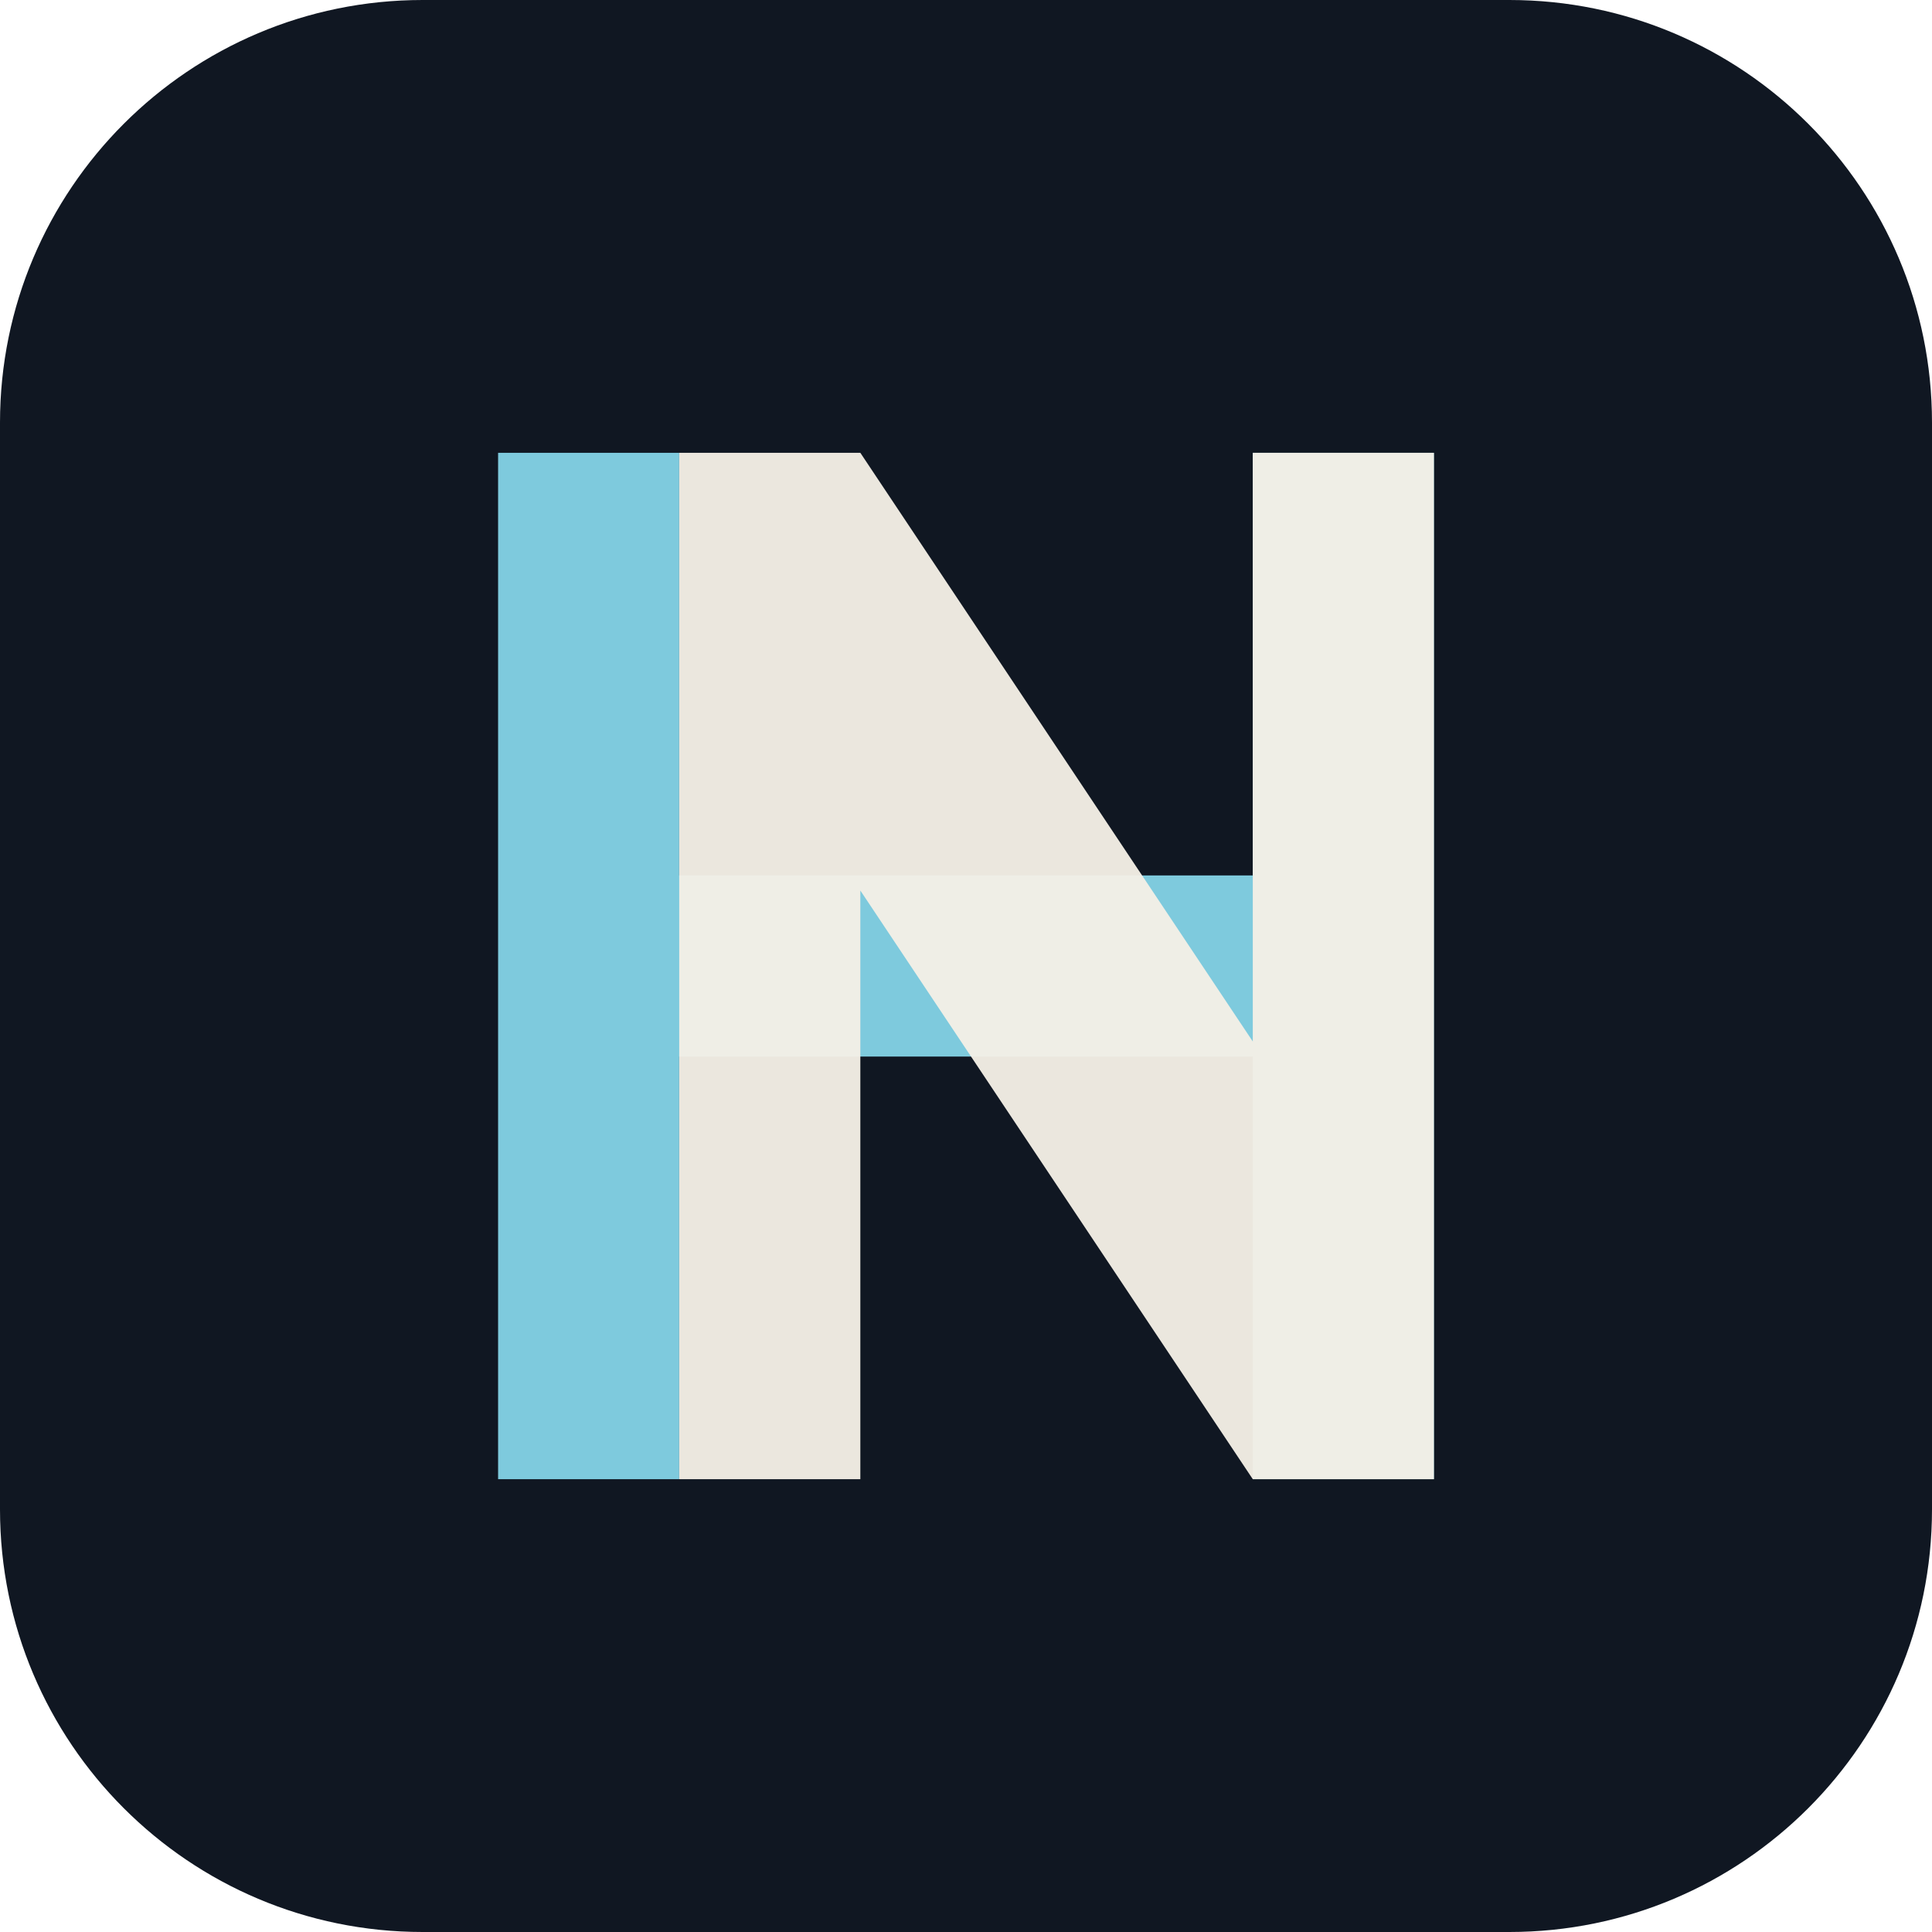
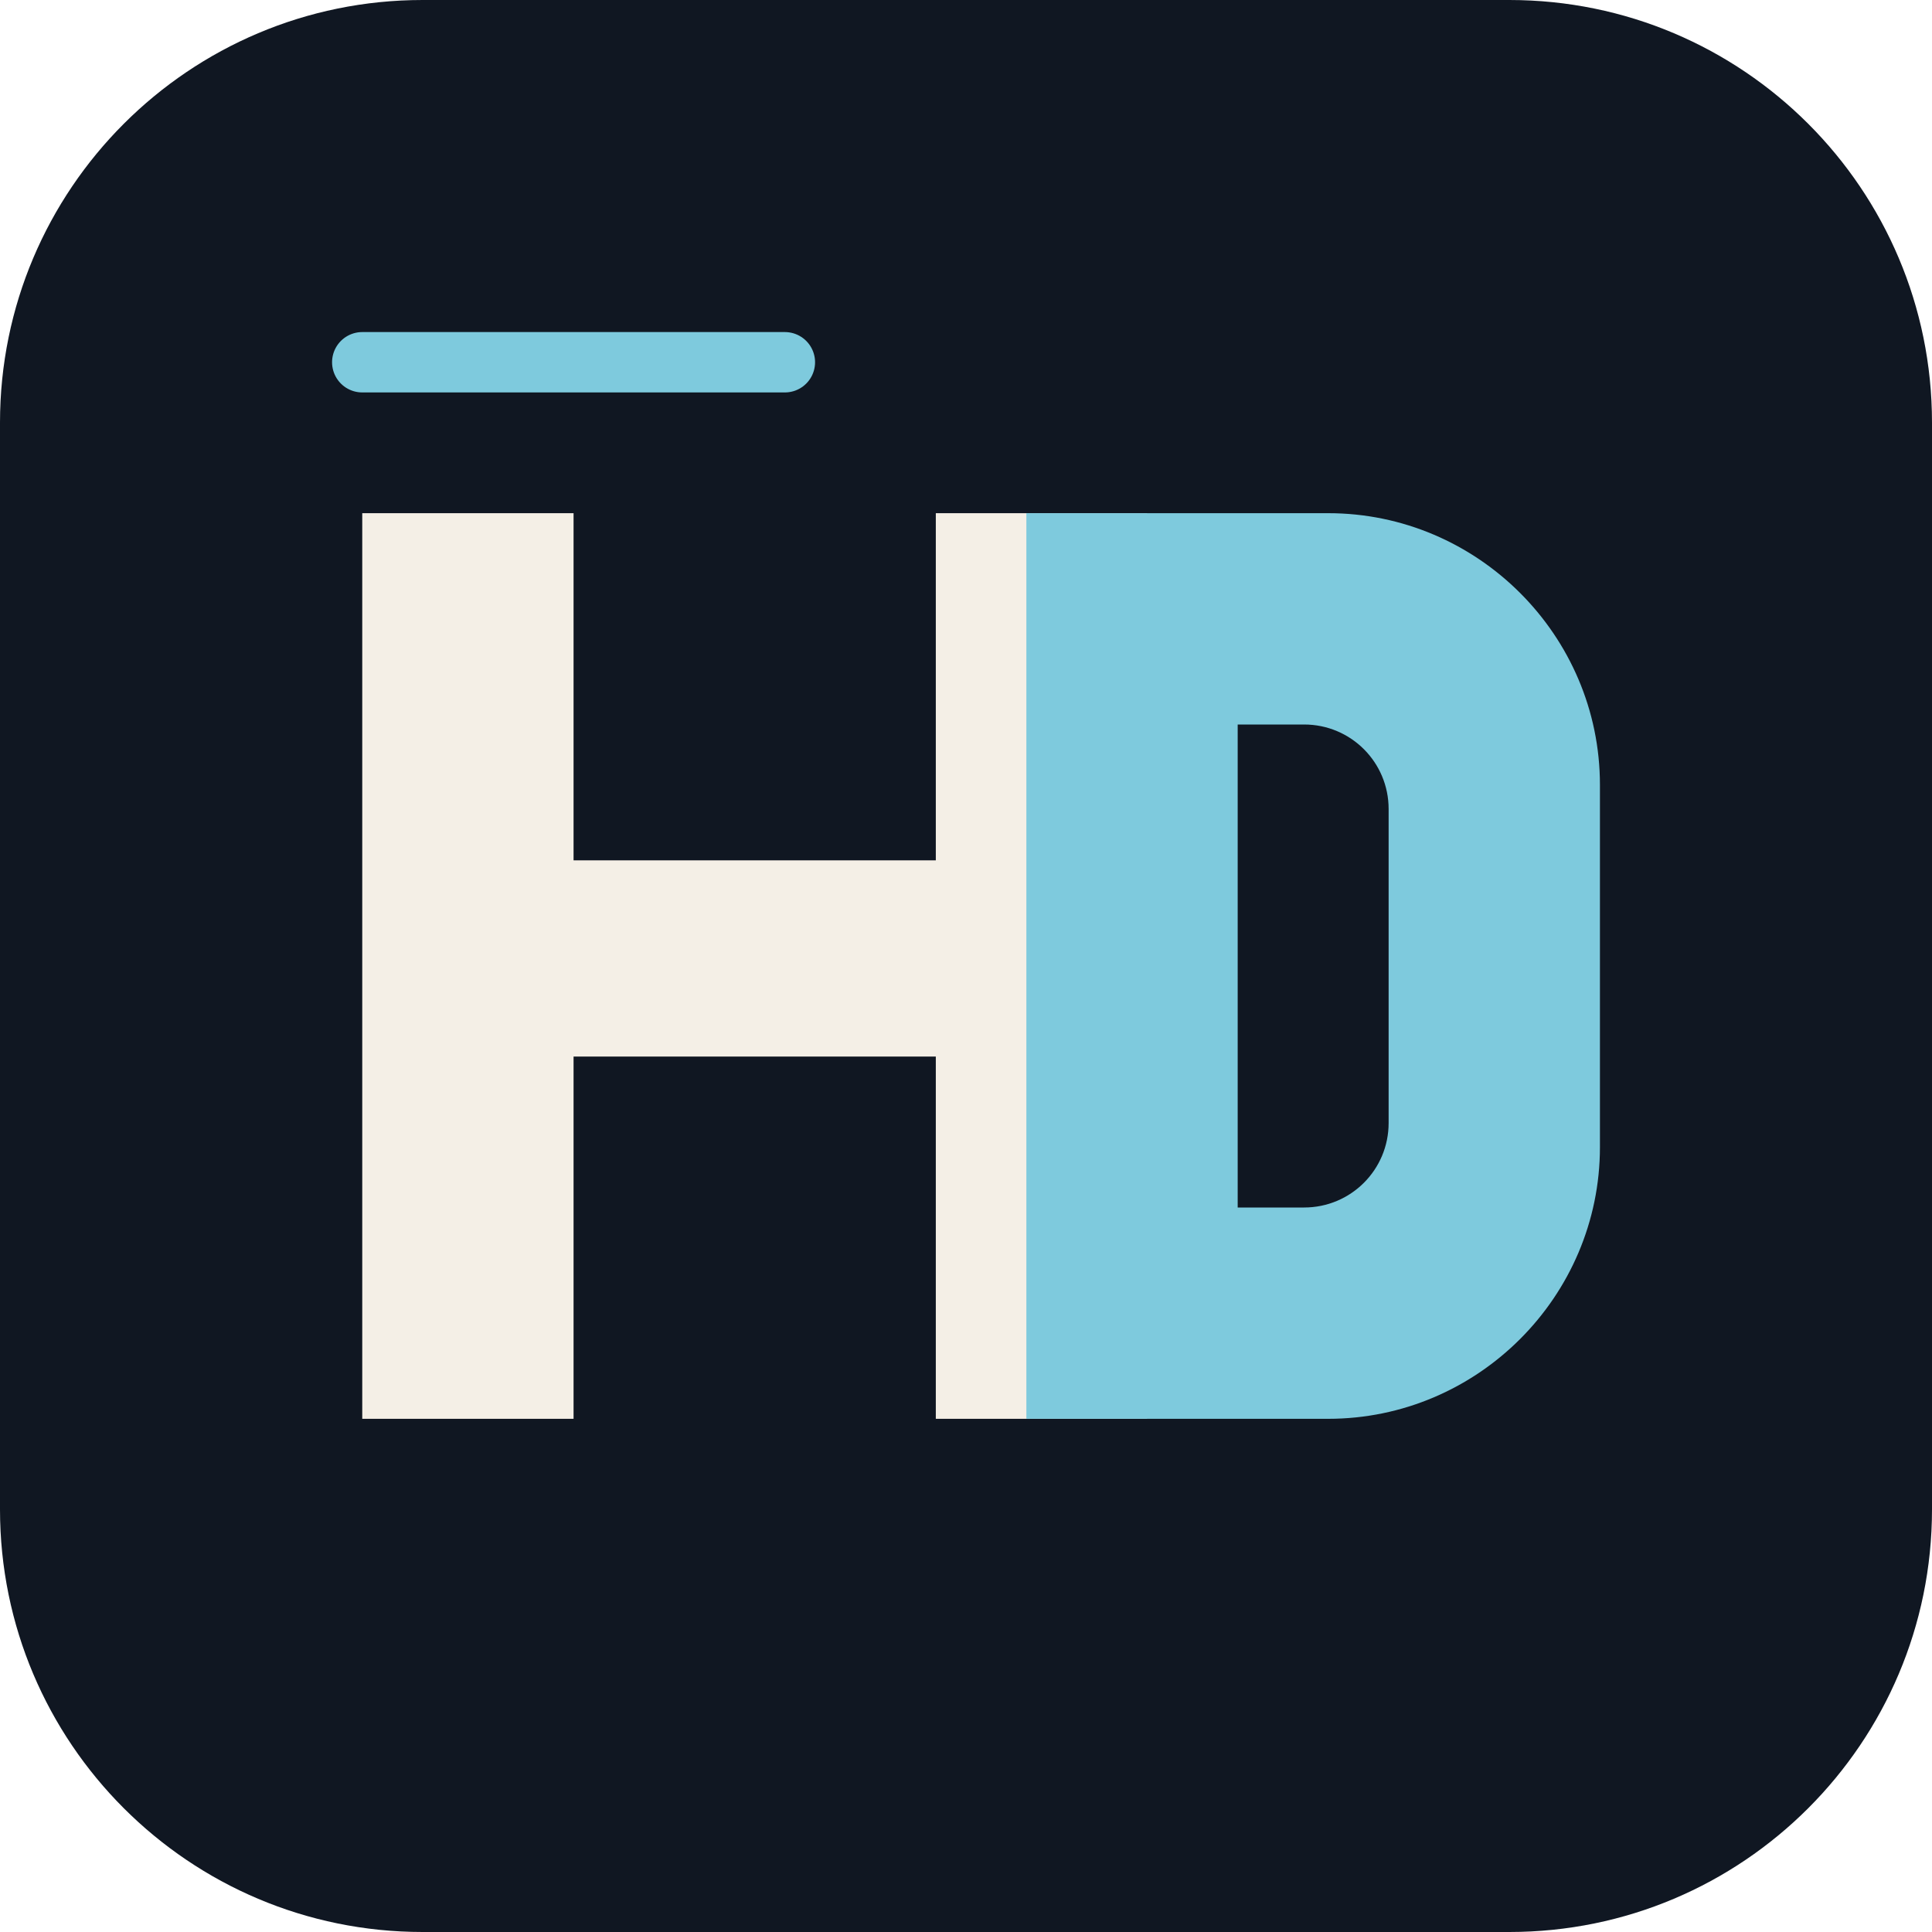
<svg xmlns="http://www.w3.org/2000/svg" viewBox="0 0 128 128">
  <rect width="128" height="128" rx="28" fill="#101722" />
-   <path d="M33 30h12v68H33zM83 30h12v68H83zM45 58h38v12H45z" fill="#7ecadd" />
-   <path d="M45 30h12l26 39V30h12v68H83L57 59v39H45z" fill="#f4efe6" opacity=".96" />
+   <path d="M24 34h14v23h24V34h14v60H62V70H38v24H24V34Z" fill="#f4efe6" />
+   <path d="M88 34c9.9 0 18 8.1 18 18v24c0 9.9-8.1 18-18 18H68V34h20Zm-1.6 14H82v32h4.4c3.1 0 5.6-2.5 5.6-5.6V53.6c0-3.1-2.5-5.6-5.6-5.6Z" fill="#7ecadd" />
+   <path d="M24 24h28" stroke="#7ecadd" stroke-linecap="round" stroke-width="4" />
</svg>
